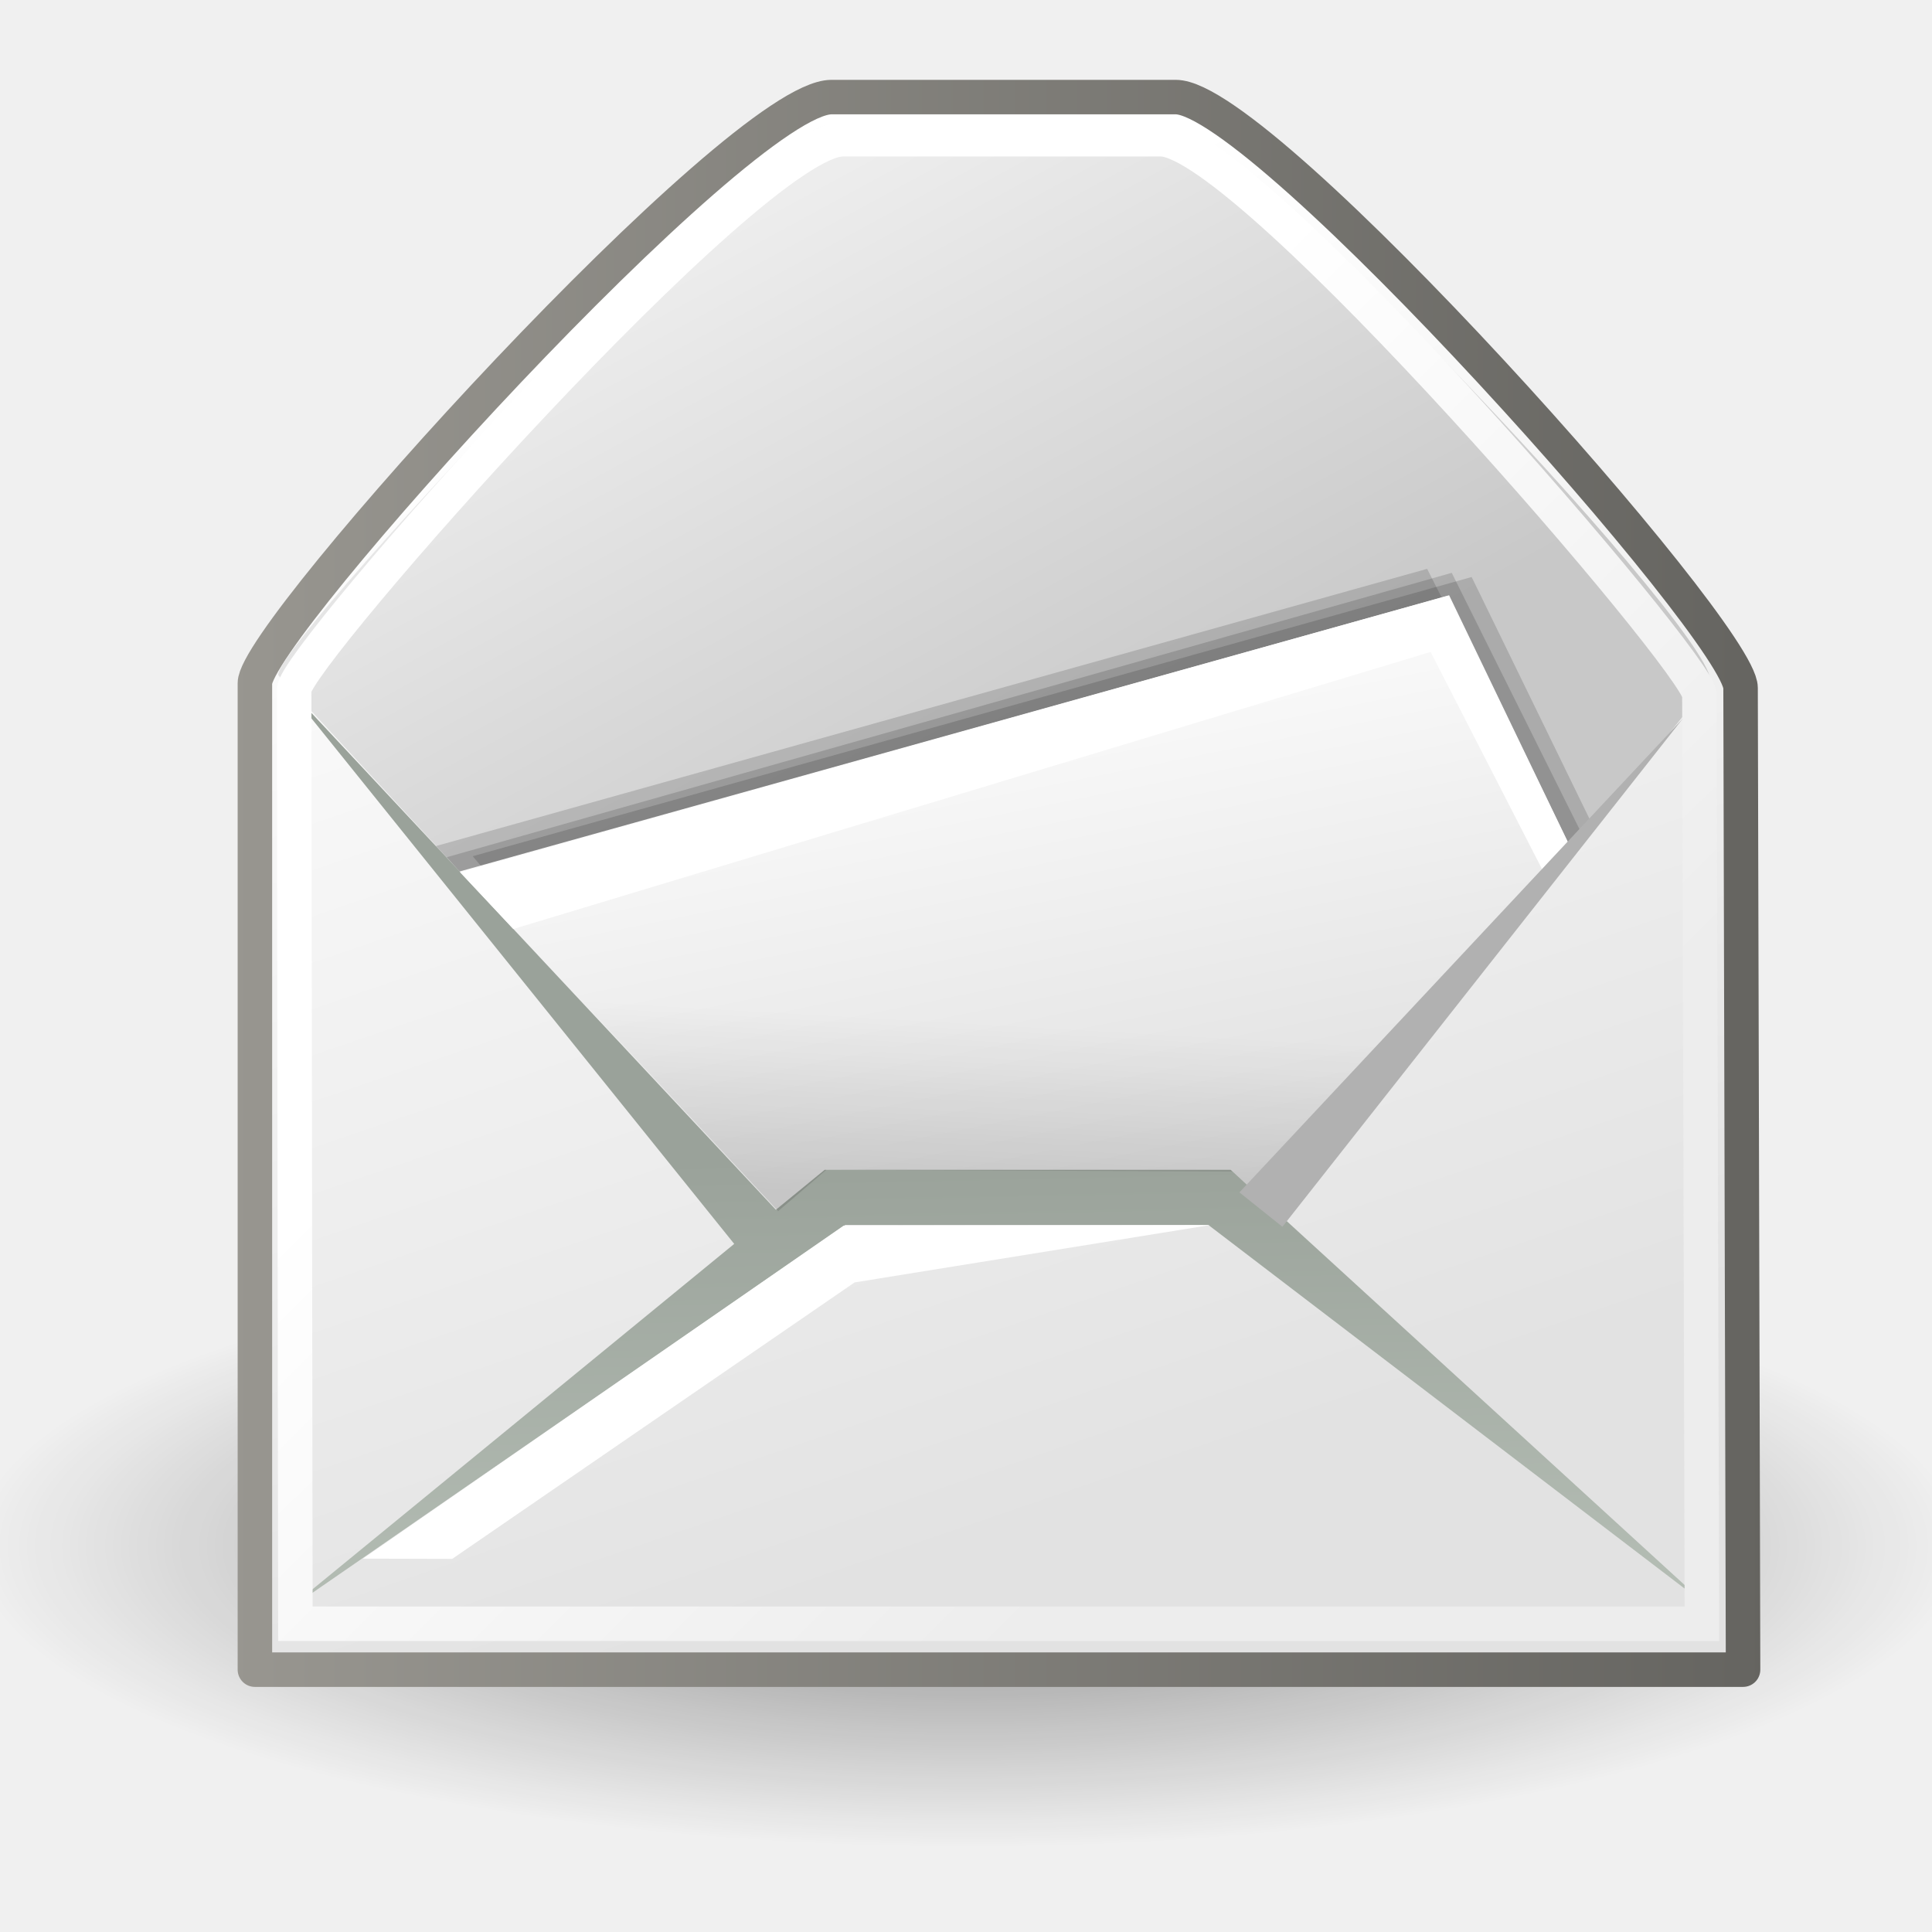
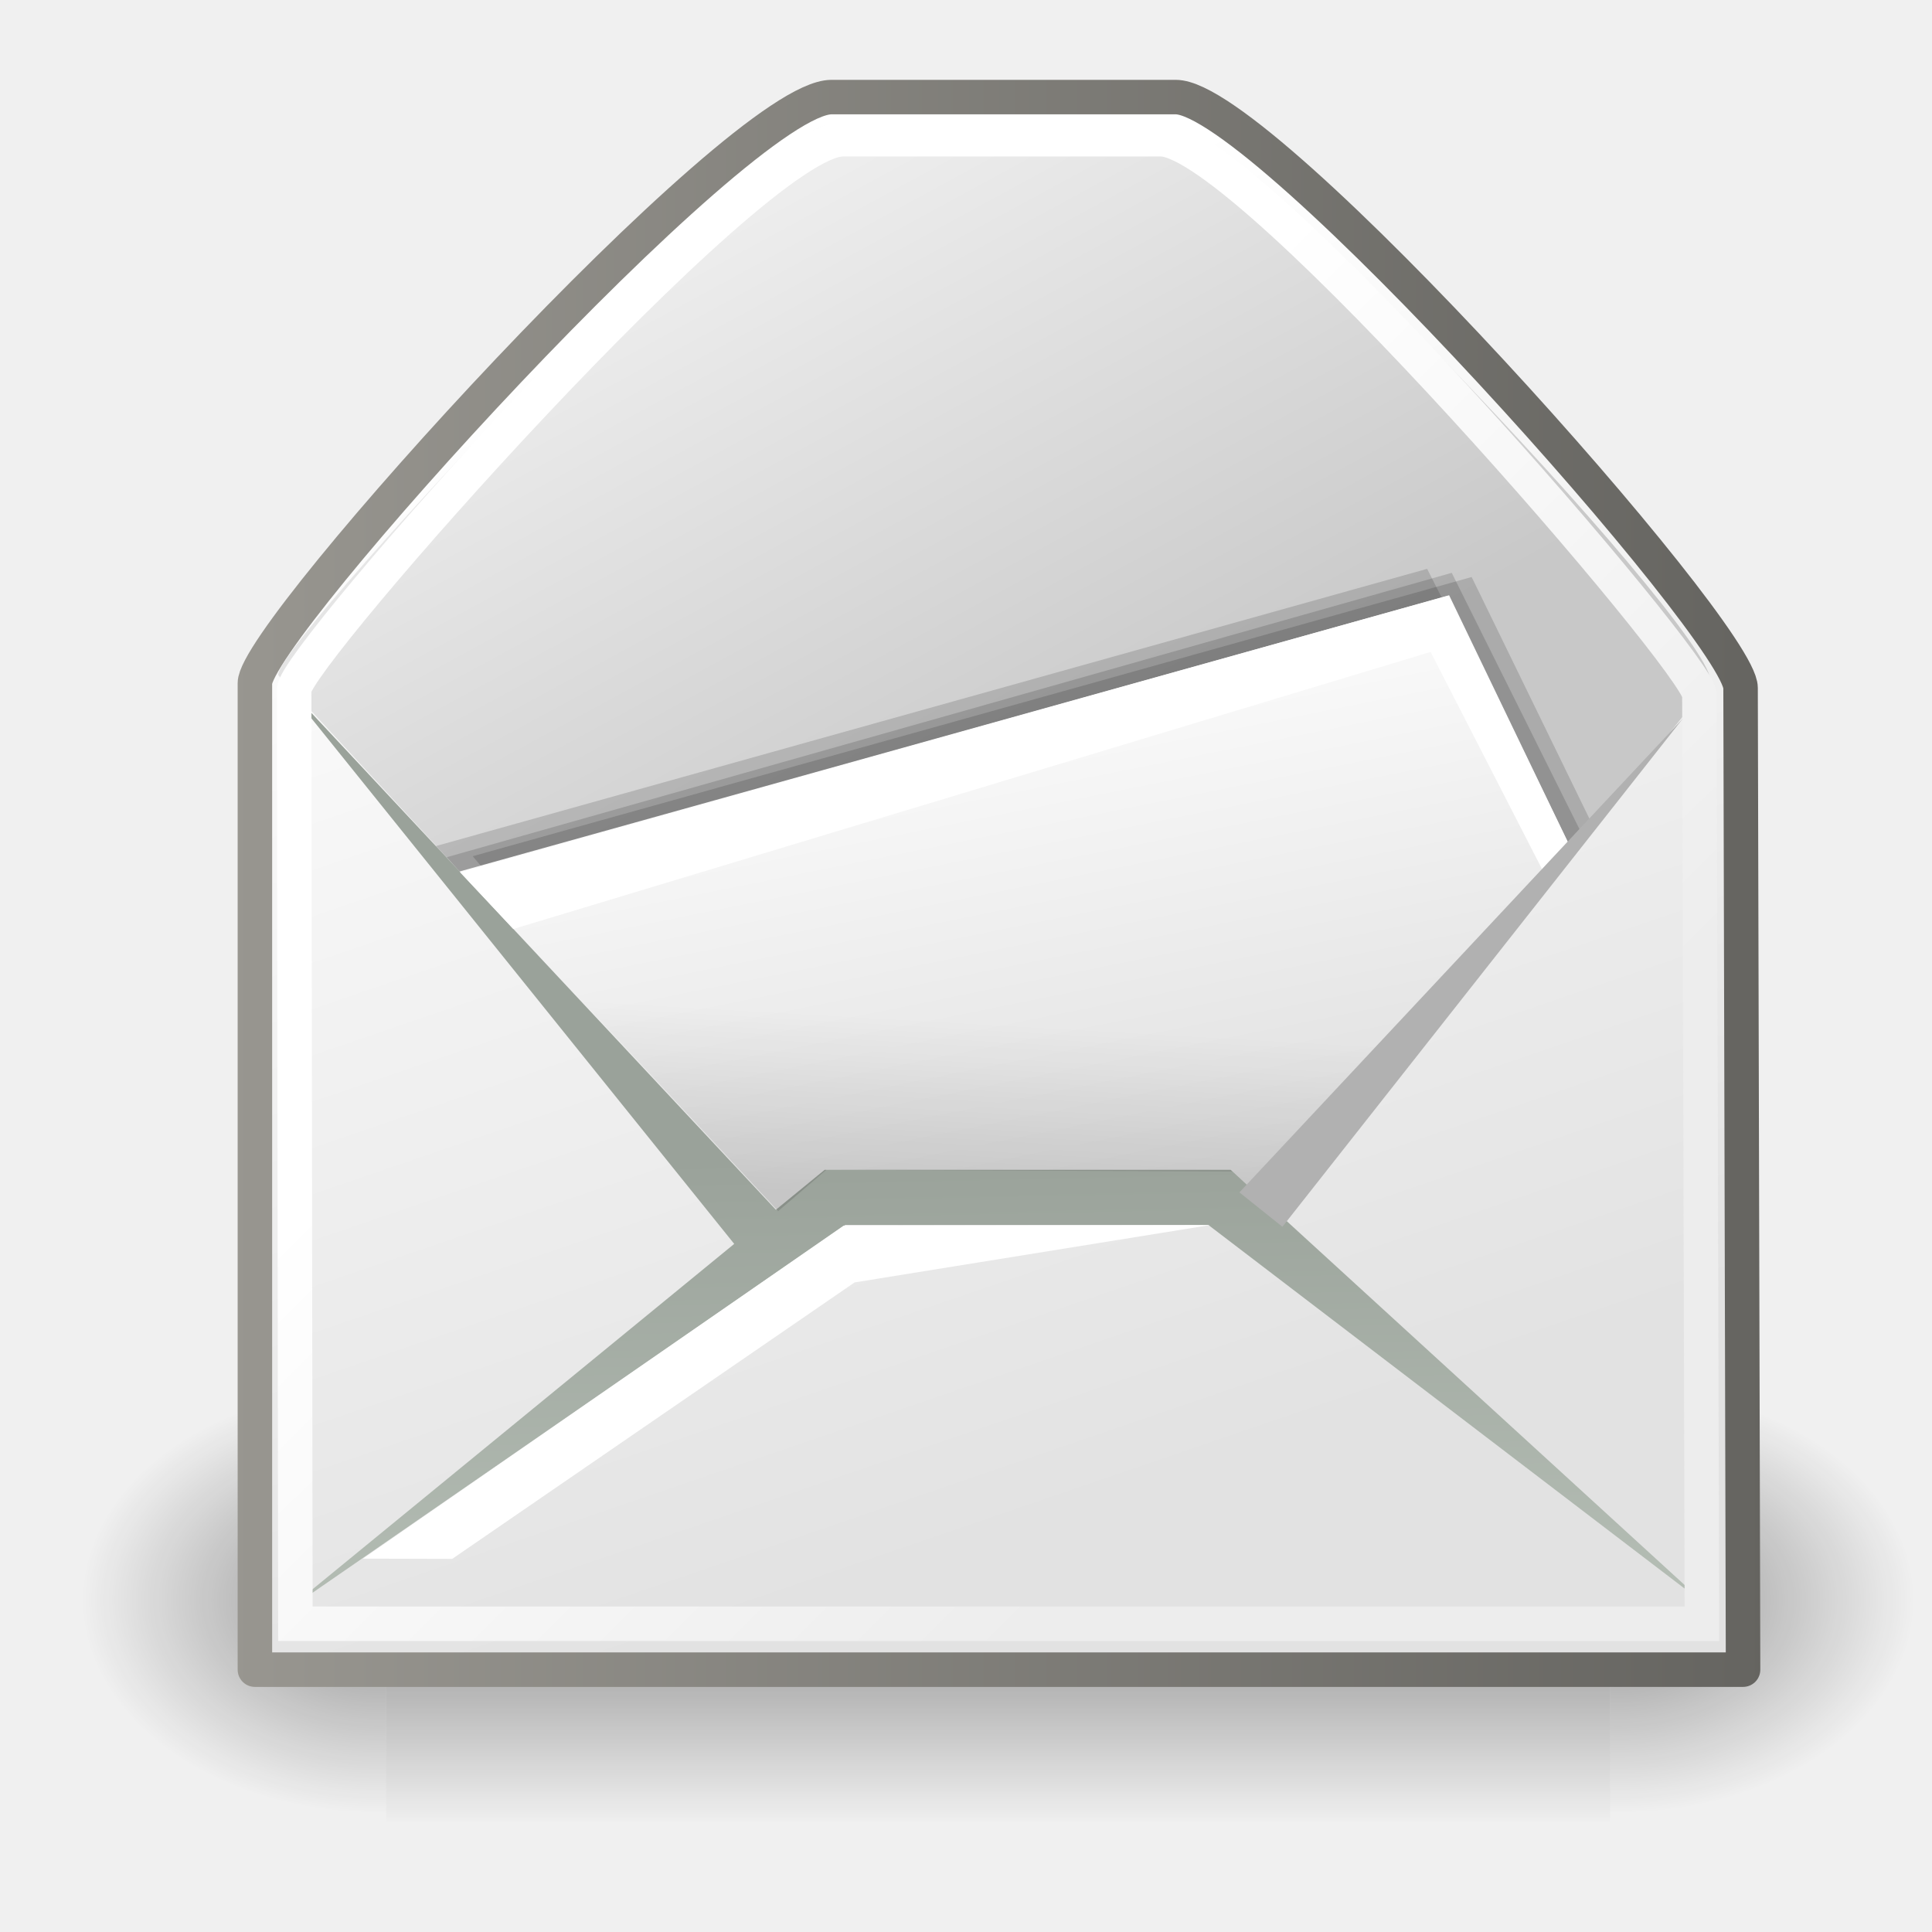
<svg xmlns="http://www.w3.org/2000/svg" xmlns:xlink="http://www.w3.org/1999/xlink" id="svg5816" height="48px" width="48px">
  <defs id="defs3">
+     <radialGradient xlink:href="#linearGradient5060" id="radialGradient6719" gradientUnits="userSpaceOnUse" gradientTransform="matrix(-2.774389,0,0,1.969706,112.7623,-872.8854)" cx="605.714" cy="486.648" fx="605.714" fy="486.648" r="117.143" />
+     <linearGradient id="linearGradient5060">
+       <stop style="stop-color:black;stop-opacity:1;" offset="0" id="stop5062" />
+       <stop style="stop-color:black;stop-opacity:0;" offset="1" id="stop5064" />
+     </linearGradient>
+     <radialGradient xlink:href="#linearGradient5060" id="radialGradient6717" gradientUnits="userSpaceOnUse" gradientTransform="matrix(2.774389,0,0,1.969706,-1891.633,-872.8854)" cx="605.714" cy="486.648" fx="605.714" fy="486.648" r="117.143" />
+     <linearGradient id="linearGradient5048">
+       <stop style="stop-color:black;stop-opacity:0;" offset="0" id="stop5050" />
+       <stop id="stop5056" offset="0.5" style="stop-color:black;stop-opacity:1;" />
+       <stop style="stop-color:black;stop-opacity:0;" offset="1" id="stop5052" />
+     </linearGradient>
+     <linearGradient xlink:href="#linearGradient5048" id="linearGradient6715" gradientUnits="userSpaceOnUse" gradientTransform="matrix(2.774389,0,0,1.969706,-1892.179,-872.8854)" x1="302.857" y1="366.648" x2="302.857" y2="609.505" />
    <linearGradient id="linearGradient28260">
      <stop style="stop-color:#9aa29a;stop-opacity:1;" offset="0" id="stop28262" />
      <stop style="stop-color:#ffffff;stop-opacity:1;" offset="1" id="stop28264" />
    </linearGradient>
    <linearGradient id="linearGradient28254">
      <stop id="stop28256" offset="0" style="stop-color:#9aa29a;stop-opacity:1;" />
      <stop id="stop28258" offset="1" style="stop-color:none" />
    </linearGradient>
    <linearGradient id="linearGradient2274">
      <stop style="stop-color:#000000;stop-opacity:0.129;" offset="0" id="stop2276" />
      <stop style="stop-color:#000000;stop-opacity:0;" offset="1" id="stop2278" />
    </linearGradient>
    <linearGradient id="linearGradient9749">
      <stop style="stop-color:#ffffff;stop-opacity:1;" offset="0" id="stop9751" />
      <stop style="stop-color:#ededed;stop-opacity:1;" offset="1" id="stop9753" />
    </linearGradient>
    <linearGradient id="linearGradient2152">
      <stop style="stop-color:#9aa29a;stop-opacity:1;" offset="0" id="stop2154" />
      <stop style="stop-color:#b5beb5;stop-opacity:1;" offset="1" id="stop2156" />
    </linearGradient>
    <linearGradient id="linearGradient2166">
      <stop style="stop-color:#ffffff;stop-opacity:1;" offset="0" id="stop2168" />
      <stop style="stop-color:#dcdcdc;stop-opacity:1;" offset="1" id="stop2170" />
    </linearGradient>
    <linearGradient id="linearGradient18913">
      <stop style="stop-color:#ededed;stop-opacity:1;" offset="0" id="stop18915" />
      <stop style="stop-color:#c8c8c8;stop-opacity:1;" offset="1" id="stop18917" />
    </linearGradient>
    <linearGradient id="linearGradient2136">
      <stop style="stop-color:#989690;stop-opacity:1;" offset="0" id="stop2138" />
      <stop style="stop-color:#656460;stop-opacity:1;" offset="1" id="stop2140" />
    </linearGradient>
    <linearGradient id="linearGradient15107">
      <stop style="stop-color:#ffffff;stop-opacity:1;" offset="0" id="stop15109" />
      <stop style="stop-color:#e2e2e2;stop-opacity:1;" offset="1" id="stop15111" />
    </linearGradient>
    <linearGradient id="linearGradient10691">
      <stop id="stop10693" offset="0" style="stop-color:#000000;stop-opacity:1;" />
      <stop id="stop10695" offset="1" style="stop-color:#000000;stop-opacity:0;" />
    </linearGradient>
    <radialGradient r="7.228" fy="73.616" fx="6.703" cy="73.616" cx="6.703" gradientTransform="scale(1.902215,0.525703)" gradientUnits="userSpaceOnUse" id="radialGradient11382" xlink:href="#linearGradient10691" />
    <linearGradient y2="32.203" x2="9.762" y1="37.785" x1="8.78" gradientTransform="matrix(2.3949,0,0,0.781058,2.879512,0.343005)" gradientUnits="userSpaceOnUse" id="linearGradient27463" xlink:href="#linearGradient2274" />
    <linearGradient y2="24.133" x2="21.112" y1="13.686" x1="11.233" gradientTransform="matrix(1.370928,0,0,1.443758,2.431133,-0.140786)" gradientUnits="userSpaceOnUse" id="linearGradient27468" xlink:href="#linearGradient9749" />
    <linearGradient y2="52.091" x2="9.886" y1="37.197" x1="8.916" gradientTransform="matrix(2.454781,0,0,0.762004,2.879512,0.343005)" gradientUnits="userSpaceOnUse" id="linearGradient27471" xlink:href="#linearGradient2152" />
    <linearGradient y2="52.091" x2="9.886" y1="37.197" x1="8.916" gradientTransform="matrix(2.454781,0,0,0.762004,2.879512,0.343005)" gradientUnits="userSpaceOnUse" id="linearGradient27474" xlink:href="#linearGradient2152" />
    <linearGradient y2="29.569" x2="15.311" y1="15.148" x1="10.184" gradientTransform="matrix(1.819266,0,0,1.028193,2.879512,0.343005)" gradientUnits="userSpaceOnUse" id="linearGradient27477" xlink:href="#linearGradient2166" />
    <linearGradient y2="17.877" x2="13.467" y1="7.231" x1="5.827" gradientTransform="matrix(1.570607,0,0,1.190976,2.879512,0.343005)" gradientUnits="userSpaceOnUse" id="linearGradient27483" xlink:href="#linearGradient18913" />
    <linearGradient y2="26.023" x2="18.475" y1="4.746" x1="11.573" gradientTransform="matrix(1.343475,0,0,1.417854,2.879511,0.314599)" gradientUnits="userSpaceOnUse" id="linearGradient27486" xlink:href="#linearGradient15107" />
    <linearGradient y2="15.257" x2="30.6" y1="15.257" x1="2.062" gradientTransform="matrix(1.343475,0,0,1.417854,2.879511,0.314599)" gradientUnits="userSpaceOnUse" id="linearGradient27488" xlink:href="#linearGradient2136" />
  </defs>
  <g id="layer1">
-     <path style="opacity:0.456;color:#000000;fill:url(#radialGradient11382);fill-opacity:1;fill-rule:nonzero;stroke:none;stroke-width:0.8;stroke-linecap:butt;stroke-linejoin:miter;marker:none;marker-start:none;marker-mid:none;marker-end:none;stroke-miterlimit:4;stroke-dashoffset:0;stroke-opacity:1;visibility:visible;display:inline;overflow:visible" id="path10699" d="M 26.5 38.7 A 13.75 3.8 0 1 1  -1,38.7 A 13.75 3.8 0 1 1  26.5 38.7 z" transform="matrix(1.800603,0,0,1.974782,1.083944,-38.01261)" />
+     <g transform="matrix(2.269972e-2,0,0,2.297929e-2,44.98918,37.78447)" id="g6707">
+       <rect style="opacity:0.402;color:black;fill:url(#linearGradient6715);fill-opacity:1;fill-rule:nonzero;stroke:none;stroke-width:1;stroke-linecap:round;stroke-linejoin:miter;marker:none;marker-start:none;marker-mid:none;marker-end:none;stroke-miterlimit:4;stroke-dasharray:none;stroke-dashoffset:0;stroke-opacity:1;visibility:visible;display:inline;overflow:visible" id="rect6709" width="1339.633" height="478.357" x="-1559.252" y="-150.697" />
+       <path style="opacity:0.402;color:black;fill:url(#radialGradient6717);fill-opacity:1;fill-rule:nonzero;stroke:none;stroke-width:1;stroke-linecap:round;stroke-linejoin:miter;marker:none;marker-start:none;marker-mid:none;marker-end:none;stroke-miterlimit:4;stroke-dasharray:none;stroke-dashoffset:0;stroke-opacity:1;visibility:visible;display:inline;overflow:visible" d="M -219.619,-150.68 C -219.619,-150.68 -219.619,327.65 -219.619,327.65 C -76.745,328.551 125.781,220.481 125.781,88.454 C 125.781,-43.572 -33.655,-150.68 -219.619,-150.68 z " id="path6711" />
+       <path id="path6713" d="M -1559.252,-150.68 C -1559.252,-150.68 -1559.252,327.65 -1559.252,327.65 C -1702.127,328.551 -1904.652,220.481 -1904.652,88.454 C -1904.652,-43.572 -1745.216,-150.68 -1559.252,-150.68 z " style="opacity:0.402;color:black;fill:url(#radialGradient6719);fill-opacity:1;fill-rule:nonzero;stroke:none;stroke-width:1;stroke-linecap:round;stroke-linejoin:miter;marker:none;marker-start:none;marker-mid:none;marker-end:none;stroke-miterlimit:4;stroke-dasharray:none;stroke-dashoffset:0;stroke-opacity:1;visibility:visible;display:inline;overflow:visible" />
+     </g>
    <path style="fill:url(#linearGradient27486);fill-opacity:1;fill-rule:evenodd;stroke:url(#linearGradient27488);stroke-width:0.857;stroke-linecap:butt;stroke-linejoin:round;stroke-miterlimit:4;stroke-opacity:1" d="M 6.333,16.972 L 6.333,41.482 L 43.306,41.482 L 43.244,17.09 C 43.241,15.712 31.396,2.412 29.211,2.412 L 20.659,2.412 C 18.362,2.412 6.333,15.674 6.333,16.972 z " id="path12723" />
    <path style="fill:url(#linearGradient27483);fill-opacity:1;fill-rule:evenodd;stroke:none;stroke-width:0.25pt;stroke-linecap:butt;stroke-linejoin:miter;stroke-opacity:1" d="M 6.923,16.787 C 6.525,16.357 18.81,3.094 20.667,3.094 L 29.043,3.094 C 30.79,3.094 43.08,16.222 42.47,16.979 L 31.609,30.475 L 19.295,30.157 L 6.923,16.787 z " id="path18153" />
    <path style="fill:#000000;fill-opacity:0.146;fill-rule:evenodd;stroke:none;stroke-width:1;stroke-linecap:butt;stroke-linejoin:miter;stroke-miterlimit:4;stroke-opacity:1" d="M 19.078,30.018 L 11.745,21.272 L 36.563,14.336 L 39.592,20.552 L 32.176,29.992" id="path2164" />
    <path style="fill:#000000;fill-opacity:0.146;fill-rule:evenodd;stroke:none;stroke-width:1;stroke-linecap:butt;stroke-linejoin:miter;stroke-miterlimit:4;stroke-opacity:1" d="M 18.292,29.836 L 10.809,21.026 L 35.457,14.133 L 38.631,20.404 L 31.39,29.811" id="path2162" />
    <path style="fill:#000000;fill-opacity:0.146;fill-rule:evenodd;stroke:none;stroke-width:1;stroke-linecap:butt;stroke-linejoin:miter;stroke-miterlimit:4;stroke-opacity:1" d="M 18.775,29.957 L 11.1,21.297 L 36.068,14.232 L 39.354,20.825 L 31.874,29.932" id="path2160" />
    <path style="fill:url(#linearGradient27477);fill-opacity:1;fill-rule:evenodd;stroke:none;stroke-width:1;stroke-linecap:butt;stroke-linejoin:miter;stroke-miterlimit:4;stroke-opacity:1" d="M 18.594,30.441 L 11.261,21.695 L 35.973,14.801 L 39.083,21.189 L 31.963,30.175" id="path15105" />
    <path style="fill:url(#linearGradient27474);fill-opacity:1;fill-rule:evenodd;stroke:none;stroke-width:1;stroke-linecap:butt;stroke-linejoin:miter;stroke-miterlimit:4;stroke-opacity:1" d="M 20.488,29.064 L 7.092,40.036 L 21.001,30.432 L 30.019,30.432 L 42.439,39.914 L 30.575,29.064 L 20.488,29.064 z " id="path14245" />
    <path style="color:#000000;fill:url(#linearGradient27471);fill-opacity:1;fill-rule:evenodd;stroke:none;stroke-width:1;stroke-linecap:butt;stroke-linejoin:miter;marker:none;marker-start:none;marker-mid:none;marker-end:none;stroke-miterlimit:4;stroke-dashoffset:0;stroke-opacity:1;visibility:visible;display:inline;overflow:visible" d="M 6.963,16.885 L 18.48,31.201 L 19.548,30.347 L 6.963,16.885 z " id="path14339" />
    <path style="fill:none;fill-opacity:0.75;fill-rule:evenodd;stroke:url(#linearGradient27468);stroke-width:0.857;stroke-linecap:butt;stroke-linejoin:miter;stroke-miterlimit:4;stroke-opacity:1" d="M 7.308,17.131 L 7.339,40.342 L 42.284,40.342 L 42.221,17.258 C 42.219,16.508 31.005,3.459 28.837,3.459 L 20.942,3.459 C 18.689,3.459 7.307,16.351 7.308,17.131 z " id="path15103" />
    <path style="fill:#ffffff;fill-opacity:1;fill-rule:evenodd;stroke:none;stroke-width:1;stroke-linecap:butt;stroke-linejoin:miter;stroke-miterlimit:4;stroke-opacity:1" d="M 20.957,30.453 L 9.016,38.724 L 11.235,38.73 L 21.233,31.861 L 30.055,30.438 L 20.957,30.453 z " id="path17393" />
    <path style="fill:#ffffff;fill-opacity:1;fill-rule:evenodd;stroke:none;stroke-width:1px;stroke-linecap:butt;stroke-linejoin:miter;stroke-opacity:1" d="M 11.428,21.67 L 12.752,23.081 L 35.543,16.197 L 38.458,21.879 L 39.072,21.167 L 36.003,14.789 L 11.428,21.67 z " id="path2174" />
    <path style="fill:url(#linearGradient27463);fill-opacity:1;fill-rule:evenodd;stroke:none;stroke-width:1px;stroke-linecap:butt;stroke-linejoin:miter;stroke-opacity:1" d="M 13.308,23.636 L 19.334,30.09 L 20.531,29.064 L 30.618,29.107 L 31.43,29.834 L 35.405,25.09 C 34.251,23.679 13.308,23.636 13.308,23.636 z " id="path2272" />
    <path id="path27492" d="M 41.813,17.848 L 31.861,30.479 L 30.793,29.624 L 41.813,17.848 z " style="color:#000000;fill:#b1b1b1;fill-opacity:1;fill-rule:evenodd;stroke:none;stroke-width:1;stroke-linecap:butt;stroke-linejoin:miter;marker:none;marker-start:none;marker-mid:none;marker-end:none;stroke-miterlimit:4;stroke-dashoffset:0;stroke-opacity:1;visibility:visible;display:inline;overflow:visible" />
  </g>
</svg>
